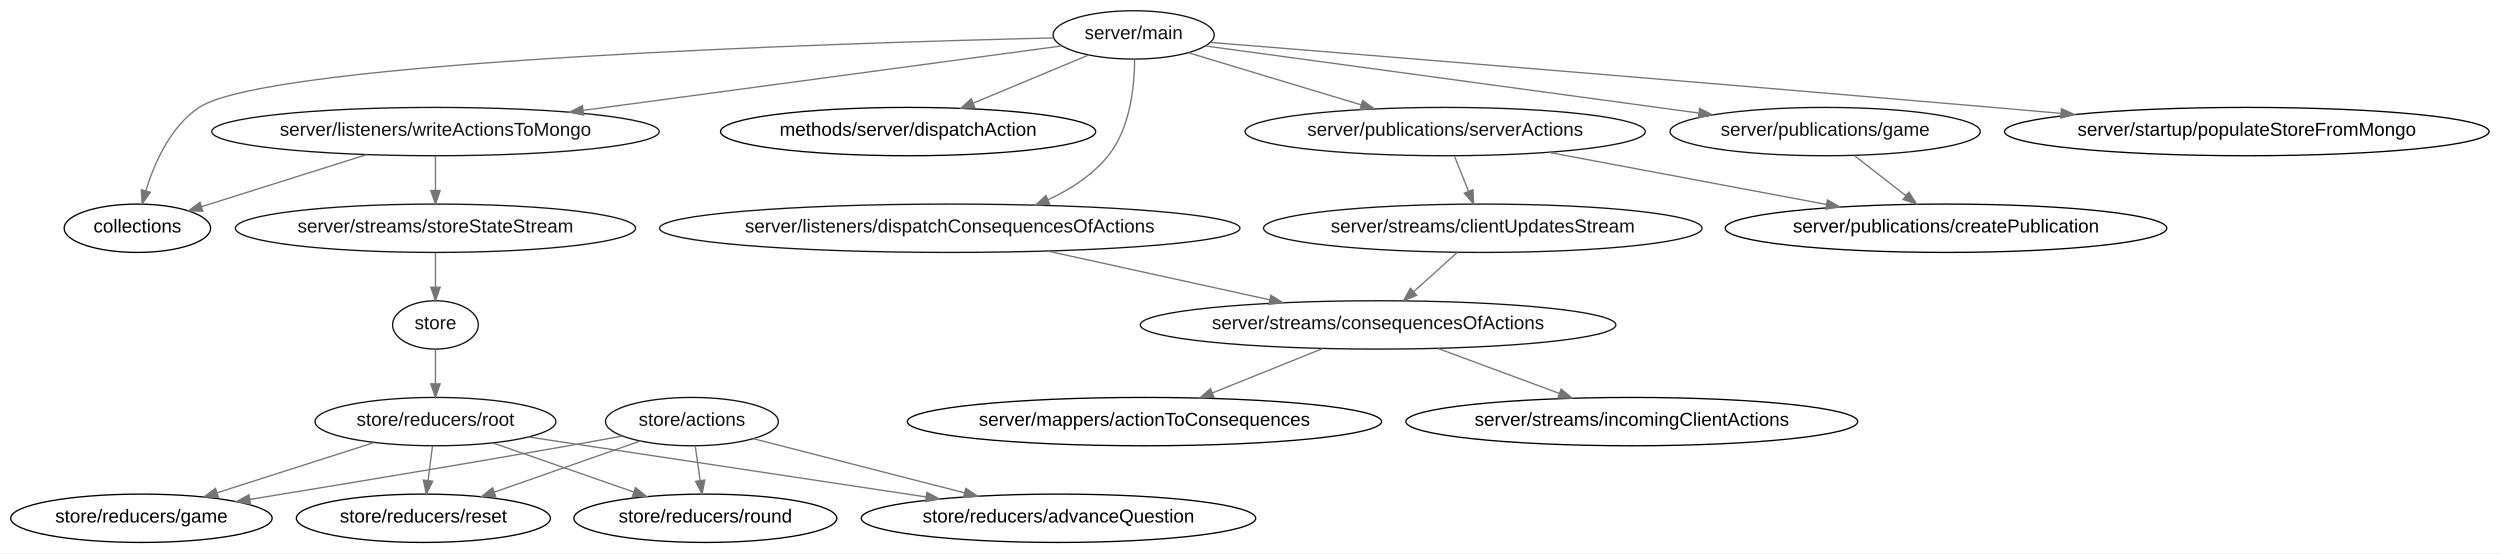
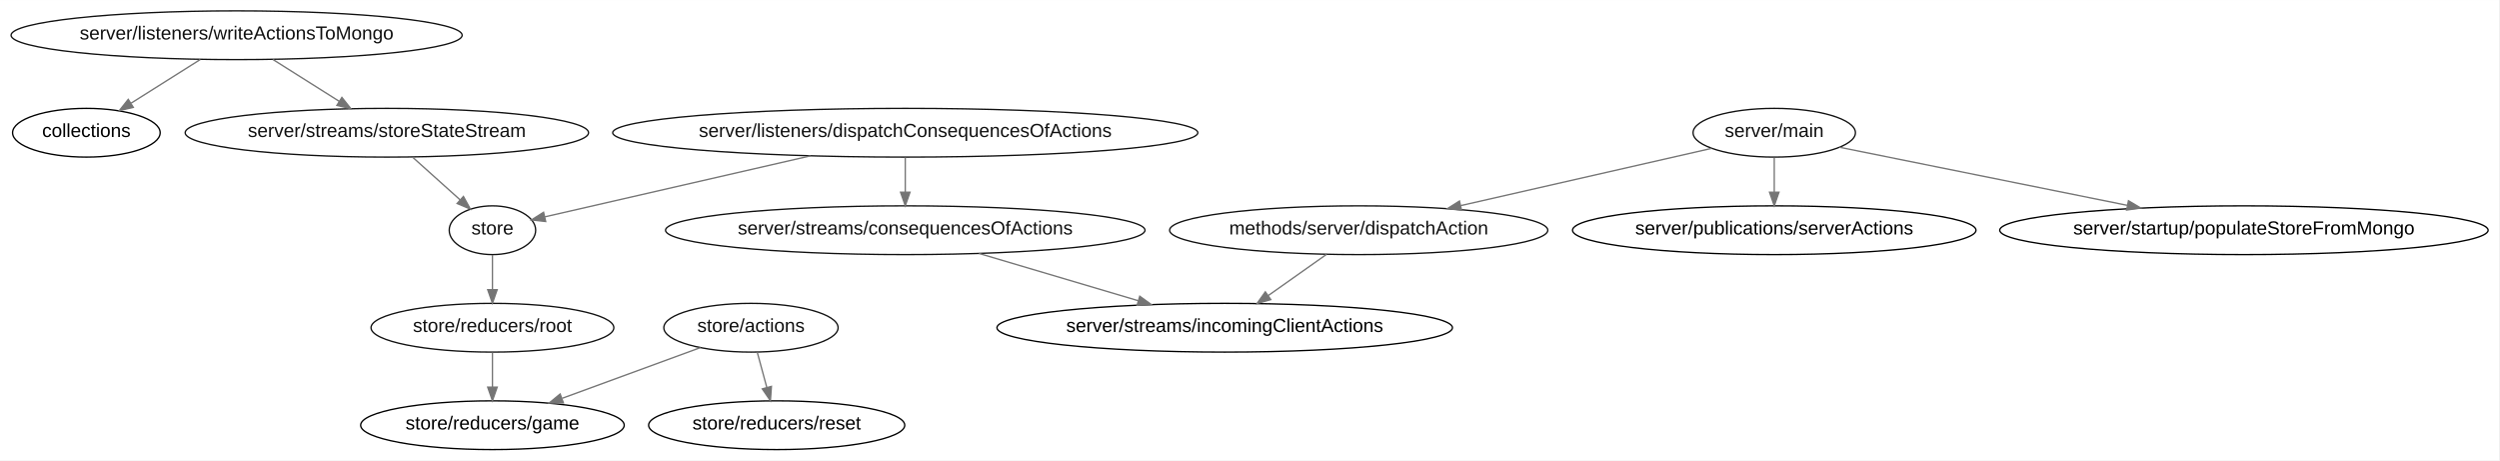
- <svg xmlns="http://www.w3.org/2000/svg" width="1862pt" height="412pt" viewBox="0.00 0.00 1861.62 411.98">
-   <g id="graph0" class="graph" transform="scale(1 1) rotate(0) translate(7.992 403.992)">
-     <polygon fill="#ffffff" stroke="none" points="-7.992,7.992 -7.992,-403.992 1853.63,-403.992 1853.63,7.992 -7.992,7.992" />
+ <svg xmlns="http://www.w3.org/2000/svg" width="1846pt" height="340pt" viewBox="0.00 0.00 1846.27 339.98">
+   <g id="graph0" class="graph" transform="scale(1 1) rotate(0) translate(7.992 331.992)">
+     <polygon fill="#ffffff" stroke="none" points="-7.992,7.992 -7.992,-331.992 1838.28,-331.992 1838.28,7.992 -7.992,7.992" />
    <g id="node1" class="node">
-       <ellipse fill="none" stroke="#000000" cx="94.182" cy="-234" rx="54.525" ry="18" />
-       <text text-anchor="middle" x="94.182" y="-230.849" font-family="Arial" font-size="14.00" fill="#000000">collections</text>
+       <ellipse fill="none" stroke="#000000" cx="55.825" cy="-234" rx="54.525" ry="18" />
+       <text text-anchor="middle" x="55.825" y="-230.849" font-family="Arial" font-size="14.00" fill="#000000">collections</text>
    </g>
    <g id="node2" class="node">
-       <ellipse fill="none" stroke="#000000" cx="668.182" cy="-306" rx="139.714" ry="18" />
-       <text text-anchor="middle" x="668.182" y="-302.849" font-family="Arial" font-size="14.00" fill="#000000">methods/server/dispatchAction</text>
+       <ellipse fill="none" stroke="#111111" cx="995.826" cy="-162" rx="139.714" ry="18" />
+       <text text-anchor="middle" x="995.826" y="-158.849" font-family="Arial" font-size="14.00" fill="#111111">methods/server/dispatchAction</text>
    </g>
    <g id="node3" class="node">
-       <ellipse fill="none" stroke="#111111" cx="699.182" cy="-234" rx="216.147" ry="18" />
-       <text text-anchor="middle" x="699.182" y="-230.849" font-family="Arial" font-size="14.00" fill="#111111">server/listeners/dispatchConsequencesOfActions</text>
+       <ellipse fill="none" stroke="#000000" cx="896.826" cy="-90" rx="168.28" ry="18" />
+       <text text-anchor="middle" x="896.826" y="-86.849" font-family="Arial" font-size="14.00" fill="#000000">server/streams/incomingClientActions</text>
+     </g>
+     <g id="edge1" class="edge">
+       <path fill="none" stroke="#757575" d="M972.113,-144.233C959.227,-135.123 943.108,-123.725 929.094,-113.816" />
+       <polygon fill="#757575" stroke="#757575" points="930.874,-110.788 920.688,-107.873 926.833,-116.504 930.874,-110.788" />
    </g>
    <g id="node4" class="node">
-       <ellipse fill="none" stroke="#111111" cx="1018.18" cy="-162" rx="177.113" ry="18" />
-       <text text-anchor="middle" x="1018.18" y="-158.849" font-family="Arial" font-size="14.00" fill="#111111">server/streams/consequencesOfActions</text>
+       <ellipse fill="none" stroke="#111111" cx="660.826" cy="-234" rx="216.147" ry="18" />
+       <text text-anchor="middle" x="660.826" y="-230.849" font-family="Arial" font-size="14.00" fill="#111111">server/listeners/dispatchConsequencesOfActions</text>
    </g>
-     <g id="edge1" class="edge">
-       <path fill="none" stroke="#757575" d="M771.967,-217.028C821.272,-206.209 886.459,-191.905 937.373,-180.732" />
-       <polygon fill="#757575" stroke="#757575" points="938.339,-184.104 947.356,-178.542 936.839,-177.266 938.339,-184.104" />
+     <g id="node5" class="node">
+       <ellipse fill="none" stroke="#111111" cx="660.826" cy="-162" rx="177.113" ry="18" />
+       <text text-anchor="middle" x="660.826" y="-158.849" font-family="Arial" font-size="14.00" fill="#111111">server/streams/consequencesOfActions</text>
+     </g>
+     <g id="edge2" class="edge">
+       <path fill="none" stroke="#757575" d="M660.826,-215.697C660.826,-207.983 660.826,-198.712 660.826,-190.112" />
+       <polygon fill="#757575" stroke="#757575" points="664.326,-190.104 660.826,-180.104 657.326,-190.104 664.326,-190.104" />
+     </g>
+     <g id="node6" class="node">
+       <ellipse fill="none" stroke="#111111" cx="355.826" cy="-162" rx="31.934" ry="18" />
+       <text text-anchor="middle" x="355.826" y="-158.849" font-family="Arial" font-size="14.00" fill="#111111">store</text>
+     </g>
+     <g id="edge3" class="edge">
+       <path fill="none" stroke="#757575" d="M590.852,-216.941C529.937,-202.96 443.881,-183.21 394.577,-171.894" />
+       <polygon fill="#757575" stroke="#757575" points="395.166,-168.438 384.636,-169.612 393.6,-175.261 395.166,-168.438" />
+     </g>
+     <g id="edge9" class="edge">
+       <path fill="none" stroke="#757575" d="M715.265,-144.853C750.379,-134.438 796.195,-120.848 833.018,-109.926" />
+       <polygon fill="#757575" stroke="#757575" points="834.068,-113.265 842.66,-107.066 832.077,-106.554 834.068,-113.265" />
+     </g>
+     <g id="node15" class="node">
+       <ellipse fill="none" stroke="#111111" cx="355.826" cy="-90" rx="89.697" ry="18" />
+       <text text-anchor="middle" x="355.826" y="-86.849" font-family="Arial" font-size="14.00" fill="#111111">store/reducers/root</text>
+     </g>
+     <g id="edge14" class="edge">
+       <path fill="none" stroke="#757575" d="M355.826,-143.697C355.826,-135.983 355.826,-126.712 355.826,-118.112" />
+       <polygon fill="#757575" stroke="#757575" points="359.326,-118.104 355.826,-108.104 352.326,-118.104 359.326,-118.104" />
+     </g>
+     <g id="node7" class="node">
+       <ellipse fill="none" stroke="#111111" cx="166.826" cy="-306" rx="166.651" ry="18" />
+       <text text-anchor="middle" x="166.826" y="-302.849" font-family="Arial" font-size="14.00" fill="#111111">server/listeners/writeActionsToMongo</text>
+     </g>
+     <g id="edge4" class="edge">
+       <path fill="none" stroke="#757575" d="M139.956,-288.055C124.581,-278.359 105.169,-266.118 88.868,-255.837" />
+       <polygon fill="#757575" stroke="#757575" points="90.502,-252.73 80.176,-250.356 86.768,-258.651 90.502,-252.73" />
+     </g>
+     <g id="node8" class="node">
+       <ellipse fill="none" stroke="#111111" cx="277.826" cy="-234" rx="149.022" ry="18" />
+       <text text-anchor="middle" x="277.826" y="-230.849" font-family="Arial" font-size="14.00" fill="#111111">server/streams/storeStateStream</text>
+     </g>
+     <g id="edge5" class="edge">
+       <path fill="none" stroke="#757575" d="M193.696,-288.055C208.421,-278.769 226.848,-267.148 242.701,-257.151" />
+       <polygon fill="#757575" stroke="#757575" points="244.611,-260.084 251.203,-251.789 240.877,-254.163 244.611,-260.084" />
+     </g>
+     <g id="edge10" class="edge">
+       <path fill="none" stroke="#757575" d="M296.707,-216.055C307.331,-206.521 320.697,-194.526 332.031,-184.354" />
+       <polygon fill="#757575" stroke="#757575" points="334.39,-186.94 339.495,-177.656 329.715,-181.73 334.39,-186.94" />
+     </g>
+     <g id="node9" class="node">
+       <ellipse fill="none" stroke="#111111" cx="1302.83" cy="-234" rx="59.977" ry="18" />
+       <text text-anchor="middle" x="1302.83" y="-230.849" font-family="Arial" font-size="14.00" fill="#111111">server/main</text>
+     </g>
+     <g id="edge6" class="edge">
+       <path fill="none" stroke="#757575" d="M1256.53,-222.445C1207.44,-211.252 1129.14,-193.398 1071.15,-180.175" />
+       <polygon fill="#757575" stroke="#757575" points="1071.83,-176.739 1061.3,-177.929 1070.27,-183.564 1071.83,-176.739" />
+     </g>
+     <g id="node10" class="node">
+       <ellipse fill="none" stroke="#000000" cx="1302.83" cy="-162" rx="149.05" ry="18" />
+       <text text-anchor="middle" x="1302.83" y="-158.849" font-family="Arial" font-size="14.00" fill="#000000">server/publications/serverActions</text>
+     </g>
+     <g id="edge7" class="edge">
+       <path fill="none" stroke="#757575" d="M1302.83,-215.697C1302.83,-207.983 1302.83,-198.712 1302.83,-190.112" />
+       <polygon fill="#757575" stroke="#757575" points="1306.33,-190.104 1302.83,-180.104 1299.33,-190.104 1306.33,-190.104" />
    </g>
    <g id="node11" class="node">
-       <ellipse fill="none" stroke="#000000" cx="844.182" cy="-90" rx="176.601" ry="18" />
-       <text text-anchor="middle" x="844.182" y="-86.849" font-family="Arial" font-size="14.00" fill="#000000">server/mappers/actionToConsequences</text>
+       <ellipse fill="none" stroke="#000000" cx="1649.83" cy="-162" rx="180.416" ry="18" />
+       <text text-anchor="middle" x="1649.83" y="-158.849" font-family="Arial" font-size="14.00" fill="#000000">server/startup/populateStoreFromMongo</text>
    </g>
-     <g id="edge15" class="edge">
-       <path fill="none" stroke="#757575" d="M976.947,-144.411C952.333,-134.509 920.887,-121.858 894.778,-111.355" />
-       <polygon fill="#757575" stroke="#757575" points="896.007,-108.076 885.423,-107.591 893.394,-114.571 896.007,-108.076" />
+     <g id="edge8" class="edge">
+       <path fill="none" stroke="#757575" d="M1351.07,-223.267C1405.9,-212.208 1496.44,-193.942 1563.51,-180.413" />
+       <polygon fill="#757575" stroke="#757575" points="1564.53,-183.777 1573.64,-178.369 1563.15,-176.915 1564.53,-183.777" />
+     </g>
+     <g id="node12" class="node">
+       <ellipse fill="none" stroke="#111111" cx="546.826" cy="-90" rx="64.379" ry="18" />
+       <text text-anchor="middle" x="546.826" y="-86.849" font-family="Arial" font-size="14.00" fill="#111111">store/actions</text>
+     </g>
+     <g id="node13" class="node">
+       <ellipse fill="none" stroke="#000000" cx="355.826" cy="-18" rx="97.365" ry="18" />
+       <text text-anchor="middle" x="355.826" y="-14.849" font-family="Arial" font-size="14.00" fill="#000000">store/reducers/game</text>
+     </g>
+     <g id="edge11" class="edge">
+       <path fill="none" stroke="#757575" d="M509.545,-75.337C480.423,-64.664 439.621,-49.71 407.372,-37.891" />
+       <polygon fill="#757575" stroke="#757575" points="408.254,-34.487 397.66,-34.332 405.845,-41.059 408.254,-34.487" />
    </g>
    <g id="node14" class="node">
-       <ellipse fill="none" stroke="#000000" cx="1207.18" cy="-90" rx="168.28" ry="18" />
-       <text text-anchor="middle" x="1207.18" y="-86.849" font-family="Arial" font-size="14.00" fill="#000000">server/streams/incomingClientActions</text>
-     </g>
-     <g id="edge16" class="edge">
-       <path fill="none" stroke="#757575" d="M1062.97,-144.411C1090.04,-134.386 1124.72,-121.543 1153.28,-110.964" />
-       <polygon fill="#757575" stroke="#757575" points="1154.55,-114.225 1162.71,-107.47 1152.12,-107.661 1154.55,-114.225" />
-     </g>
-     <g id="node5" class="node">
-       <ellipse fill="none" stroke="#111111" cx="316.182" cy="-306" rx="166.651" ry="18" />
-       <text text-anchor="middle" x="316.182" y="-302.849" font-family="Arial" font-size="14.00" fill="#111111">server/listeners/writeActionsToMongo</text>
-     </g>
-     <g id="edge2" class="edge">
-       <path fill="none" stroke="#757575" d="M264.972,-288.853C227.985,-277.19 178.375,-261.547 142.155,-250.127" />
-       <polygon fill="#757575" stroke="#757575" points="142.905,-246.693 132.316,-247.024 140.8,-253.369 142.905,-246.693" />
-     </g>
-     <g id="node6" class="node">
-       <ellipse fill="none" stroke="#111111" cx="316.182" cy="-234" rx="149.022" ry="18" />
-       <text text-anchor="middle" x="316.182" y="-230.849" font-family="Arial" font-size="14.00" fill="#111111">server/streams/storeStateStream</text>
-     </g>
-     <g id="edge3" class="edge">
-       <path fill="none" stroke="#757575" d="M316.182,-287.697C316.182,-279.983 316.182,-270.712 316.182,-262.112" />
-       <polygon fill="#757575" stroke="#757575" points="319.682,-262.104 316.182,-252.104 312.682,-262.104 319.682,-262.104" />
-     </g>
-     <g id="node15" class="node">
-       <ellipse fill="none" stroke="#111111" cx="316.182" cy="-162" rx="31.934" ry="18" />
-       <text text-anchor="middle" x="316.182" y="-158.849" font-family="Arial" font-size="14.00" fill="#111111">store</text>
-     </g>
-     <g id="edge17" class="edge">
-       <path fill="none" stroke="#757575" d="M316.182,-215.697C316.182,-207.983 316.182,-198.712 316.182,-190.112" />
-       <polygon fill="#757575" stroke="#757575" points="319.682,-190.104 316.182,-180.104 312.682,-190.104 319.682,-190.104" />
-     </g>
-     <g id="node7" class="node">
-       <ellipse fill="none" stroke="#111111" cx="836.182" cy="-378" rx="59.977" ry="18" />
-       <text text-anchor="middle" x="836.182" y="-374.849" font-family="Arial" font-size="14.00" fill="#111111">server/main</text>
-     </g>
-     <g id="edge4" class="edge">
-       <path fill="none" stroke="#757575" d="M776.635,-375.758C617.817,-371.987 192.628,-358.728 140.182,-324 118.844,-309.87 106.838,-282.581 100.486,-261.928" />
-       <polygon fill="#757575" stroke="#757575" points="103.806,-260.805 97.733,-252.124 97.067,-262.697 103.806,-260.805" />
-     </g>
-     <g id="edge5" class="edge">
-       <path fill="none" stroke="#757575" d="M802.589,-363.003C778.005,-352.76 744.282,-338.708 716.765,-327.243" />
-       <polygon fill="#757575" stroke="#757575" points="717.893,-323.921 707.316,-323.306 715.201,-330.383 717.893,-323.921" />
-     </g>
-     <g id="edge6" class="edge">
-       <path fill="none" stroke="#757575" d="M836.903,-360C836.832,-340.525 833.862,-308.648 817.182,-288 805.573,-273.628 789.239,-263.02 772.417,-255.241" />
-       <polygon fill="#757575" stroke="#757575" points="773.616,-251.947 763.048,-251.204 770.846,-258.376 773.616,-251.947" />
-     </g>
-     <g id="edge7" class="edge">
-       <path fill="none" stroke="#757575" d="M782.492,-369.772C698.823,-358.509 535.602,-336.537 426.208,-321.811" />
-       <polygon fill="#757575" stroke="#757575" points="426.501,-318.319 416.124,-320.454 425.567,-325.257 426.501,-318.319" />
-     </g>
-     <g id="node8" class="node">
-       <ellipse fill="none" stroke="#111111" cx="1351.18" cy="-306" rx="115.533" ry="18" />
-       <text text-anchor="middle" x="1351.18" y="-302.849" font-family="Arial" font-size="14.00" fill="#111111">server/publications/game</text>
-     </g>
-     <g id="edge8" class="edge">
-       <path fill="none" stroke="#757575" d="M889.804,-369.715C964.986,-359.5 1106,-340.339 1226.18,-324 1236.21,-322.636 1246.7,-321.211 1257.15,-319.79" />
-       <polygon fill="#757575" stroke="#757575" points="1257.7,-323.247 1267.13,-318.432 1256.75,-316.311 1257.7,-323.247" />
-     </g>
-     <g id="node9" class="node">
-       <ellipse fill="none" stroke="#111111" cx="1068.18" cy="-306" rx="149.05" ry="18" />
-       <text text-anchor="middle" x="1068.18" y="-302.849" font-family="Arial" font-size="14.00" fill="#111111">server/publications/serverActions</text>
-     </g>
-     <g id="edge9" class="edge">
-       <path fill="none" stroke="#757575" d="M876.859,-364.727C912.471,-353.982 964.768,-338.202 1005.69,-325.856" />
-       <polygon fill="#757575" stroke="#757575" points="1006.73,-329.196 1015.3,-322.957 1004.71,-322.494 1006.73,-329.196" />
-     </g>
-     <g id="node10" class="node">
-       <ellipse fill="none" stroke="#000000" cx="1665.18" cy="-306" rx="180.416" ry="18" />
-       <text text-anchor="middle" x="1665.18" y="-302.849" font-family="Arial" font-size="14.00" fill="#000000">server/startup/populateStoreFromMongo</text>
-     </g>
-     <g id="edge10" class="edge">
-       <path fill="none" stroke="#757575" d="M893.563,-372.385C1005.59,-363.346 1261.25,-342.566 1476.18,-324 1492.58,-322.584 1509.77,-321.073 1526.82,-319.559" />
-       <polygon fill="#757575" stroke="#757575" points="1527.19,-323.04 1536.84,-318.667 1526.57,-316.068 1527.19,-323.04" />
-     </g>
-     <g id="node12" class="node">
-       <ellipse fill="none" stroke="#000000" cx="1441.18" cy="-234" rx="164.462" ry="18" />
-       <text text-anchor="middle" x="1441.18" y="-230.849" font-family="Arial" font-size="14.00" fill="#000000">server/publications/createPublication</text>
-     </g>
-     <g id="edge11" class="edge">
-       <path fill="none" stroke="#757575" d="M1372.97,-288.055C1384.49,-279.093 1398.81,-267.957 1411.35,-258.204" />
-       <polygon fill="#757575" stroke="#757575" points="1413.54,-260.934 1419.28,-252.032 1409.24,-255.408 1413.54,-260.934" />
+       <ellipse fill="none" stroke="#000000" cx="565.826" cy="-18" rx="94.619" ry="18" />
+       <text text-anchor="middle" x="565.826" y="-14.849" font-family="Arial" font-size="14.00" fill="#000000">store/reducers/reset</text>
    </g>
    <g id="edge12" class="edge">
-       <path fill="none" stroke="#757575" d="M1145.47,-290.496C1205.63,-279.206 1289.19,-263.524 1352.15,-251.709" />
-       <polygon fill="#757575" stroke="#757575" points="1352.88,-255.132 1362.07,-249.847 1351.59,-248.252 1352.88,-255.132" />
-     </g>
-     <g id="node13" class="node">
-       <ellipse fill="none" stroke="#111111" cx="1096.18" cy="-234" rx="163.308" ry="18" />
-       <text text-anchor="middle" x="1096.18" y="-230.849" font-family="Arial" font-size="14.00" fill="#111111">server/streams/clientUpdatesStream</text>
+       <path fill="none" stroke="#757575" d="M551.522,-71.697C553.639,-63.898 556.188,-54.508 558.543,-45.829" />
+       <polygon fill="#757575" stroke="#757575" points="561.941,-46.672 561.183,-36.104 555.186,-44.838 561.941,-46.672" />
    </g>
    <g id="edge13" class="edge">
-       <path fill="none" stroke="#757575" d="M1075.1,-287.697C1078.26,-279.813 1082.06,-270.304 1085.56,-261.546" />
-       <polygon fill="#757575" stroke="#757575" points="1088.88,-262.689 1089.34,-252.104 1082.38,-260.089 1088.88,-262.689" />
-     </g>
-     <g id="edge14" class="edge">
-       <path fill="none" stroke="#757575" d="M1077.3,-216.055C1067.5,-207.264 1055.38,-196.38 1044.66,-186.763" />
-       <polygon fill="#757575" stroke="#757575" points="1046.94,-184.106 1037.16,-180.032 1042.27,-189.316 1046.94,-184.106" />
-     </g>
-     <g id="node21" class="node">
-       <ellipse fill="none" stroke="#111111" cx="316.182" cy="-90" rx="89.697" ry="18" />
-       <text text-anchor="middle" x="316.182" y="-86.849" font-family="Arial" font-size="14.00" fill="#111111">store/reducers/root</text>
-     </g>
-     <g id="edge26" class="edge">
-       <path fill="none" stroke="#757575" d="M316.182,-143.697C316.182,-135.983 316.182,-126.712 316.182,-118.112" />
-       <polygon fill="#757575" stroke="#757575" points="319.682,-118.104 316.182,-108.104 312.682,-118.104 319.682,-118.104" />
-     </g>
-     <g id="node16" class="node">
-       <ellipse fill="none" stroke="#111111" cx="507.182" cy="-90" rx="64.379" ry="18" />
-       <text text-anchor="middle" x="507.182" y="-86.849" font-family="Arial" font-size="14.00" fill="#111111">store/actions</text>
-     </g>
-     <g id="node17" class="node">
-       <ellipse fill="none" stroke="#000000" cx="780.182" cy="-18" rx="146.9" ry="18" />
-       <text text-anchor="middle" x="780.182" y="-14.849" font-family="Arial" font-size="14.00" fill="#000000">store/reducers/advanceQuestion</text>
-     </g>
-     <g id="edge18" class="edge">
-       <path fill="none" stroke="#757575" d="M552.876,-77.284C595.762,-66.287 660.534,-49.679 709.979,-37.001" />
-       <polygon fill="#757575" stroke="#757575" points="711.15,-40.314 719.968,-34.44 709.412,-33.533 711.15,-40.314" />
-     </g>
-     <g id="node18" class="node">
-       <ellipse fill="none" stroke="#000000" cx="97.182" cy="-18" rx="97.365" ry="18" />
-       <text text-anchor="middle" x="97.182" y="-14.849" font-family="Arial" font-size="14.00" fill="#000000">store/reducers/game</text>
-     </g>
-     <g id="edge19" class="edge">
-       <path fill="none" stroke="#757575" d="M455.151,-79.221C442.109,-76.815 428.14,-74.277 415.182,-72 334.6,-57.841 242.359,-42.571 178.048,-32.075" />
-       <polygon fill="#757575" stroke="#757575" points="178.405,-28.587 167.972,-30.433 177.279,-35.496 178.405,-28.587" />
-     </g>
-     <g id="node19" class="node">
-       <ellipse fill="none" stroke="#000000" cx="307.182" cy="-18" rx="94.619" ry="18" />
-       <text text-anchor="middle" x="307.182" y="-14.849" font-family="Arial" font-size="14.00" fill="#000000">store/reducers/reset</text>
-     </g>
-     <g id="edge20" class="edge">
-       <path fill="none" stroke="#757575" d="M468.62,-75.503C437.833,-64.728 394.361,-49.513 360.283,-37.585" />
-       <polygon fill="#757575" stroke="#757575" points="361.082,-34.157 350.487,-34.157 358.769,-40.764 361.082,-34.157" />
-     </g>
-     <g id="node20" class="node">
-       <ellipse fill="none" stroke="#000000" cx="517.182" cy="-18" rx="97.923" ry="18" />
-       <text text-anchor="middle" x="517.182" y="-14.849" font-family="Arial" font-size="14.00" fill="#000000">store/reducers/round</text>
-     </g>
-     <g id="edge21" class="edge">
-       <path fill="none" stroke="#757575" d="M509.654,-71.697C510.756,-63.983 512.08,-54.712 513.309,-46.112" />
-       <polygon fill="#757575" stroke="#757575" points="516.789,-46.499 514.739,-36.104 509.86,-45.509 516.789,-46.499" />
-     </g>
-     <g id="edge22" class="edge">
-       <path fill="none" stroke="#757575" d="M385.648,-78.52C464.154,-66.677 592.562,-47.305 681.46,-33.893" />
-       <polygon fill="#757575" stroke="#757575" points="682.191,-37.323 691.557,-32.37 681.147,-30.401 682.191,-37.323" />
-     </g>
-     <g id="edge23" class="edge">
-       <path fill="none" stroke="#757575" d="M270.539,-74.411C236.622,-63.57 190.142,-48.713 153.847,-37.112" />
-       <polygon fill="#757575" stroke="#757575" points="154.49,-33.643 143.899,-33.932 152.358,-40.311 154.49,-33.643" />
-     </g>
-     <g id="edge24" class="edge">
-       <path fill="none" stroke="#757575" d="M313.957,-71.697C312.966,-63.983 311.774,-54.712 310.668,-46.112" />
-       <polygon fill="#757575" stroke="#757575" points="314.128,-45.576 309.381,-36.104 307.185,-46.469 314.128,-45.576" />
-     </g>
-     <g id="edge25" class="edge">
-       <path fill="none" stroke="#757575" d="M359.302,-73.983C389.827,-63.353 430.973,-49.023 463.607,-37.658" />
-       <polygon fill="#757575" stroke="#757575" points="465.148,-40.828 473.44,-34.233 462.846,-34.217 465.148,-40.828" />
+       <path fill="none" stroke="#757575" d="M355.826,-71.697C355.826,-63.983 355.826,-54.712 355.826,-46.112" />
+       <polygon fill="#757575" stroke="#757575" points="359.326,-46.104 355.826,-36.104 352.326,-46.104 359.326,-46.104" />
    </g>
  </g>
</svg>
